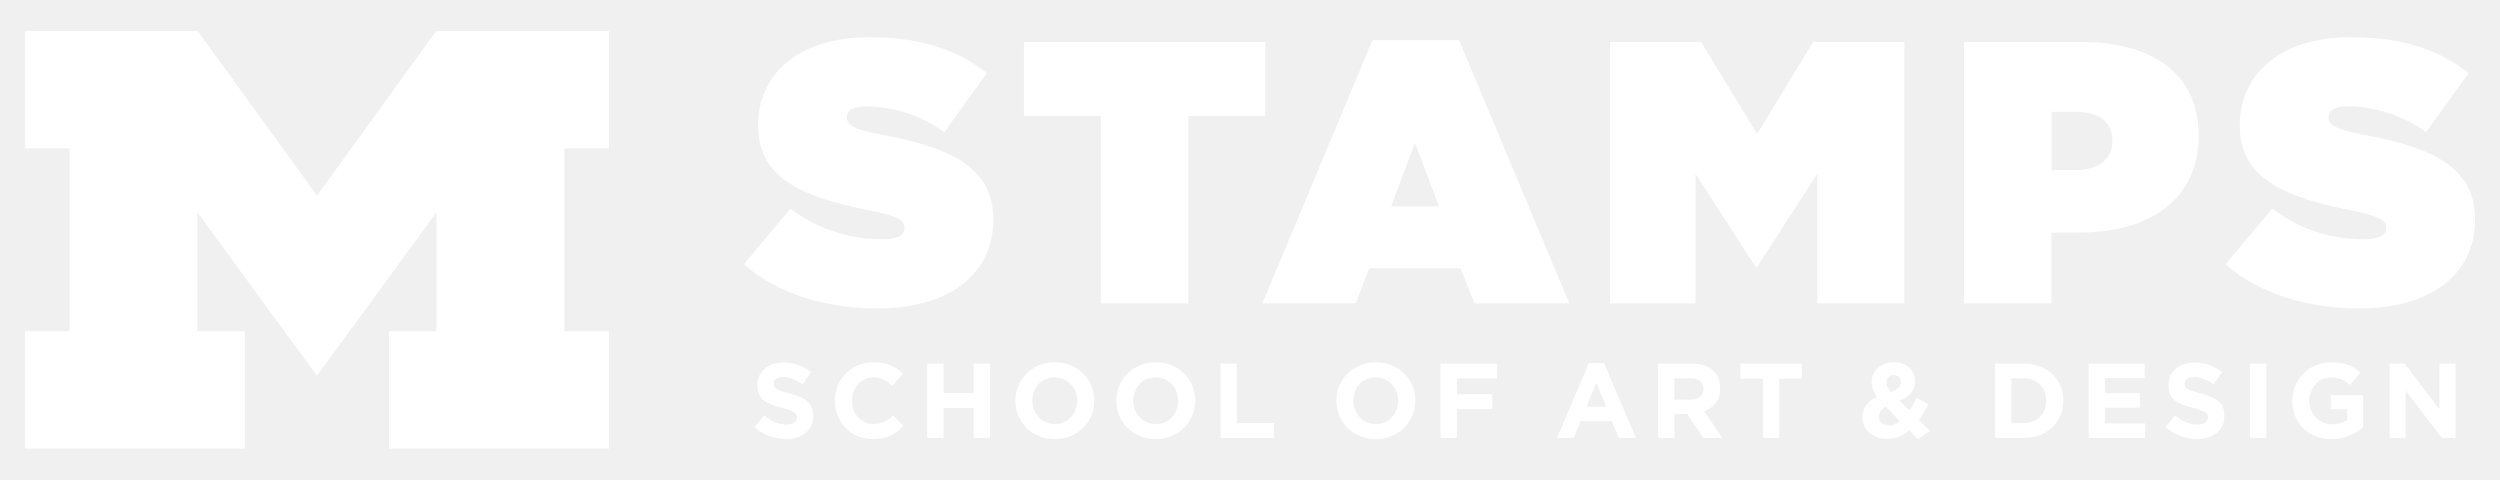
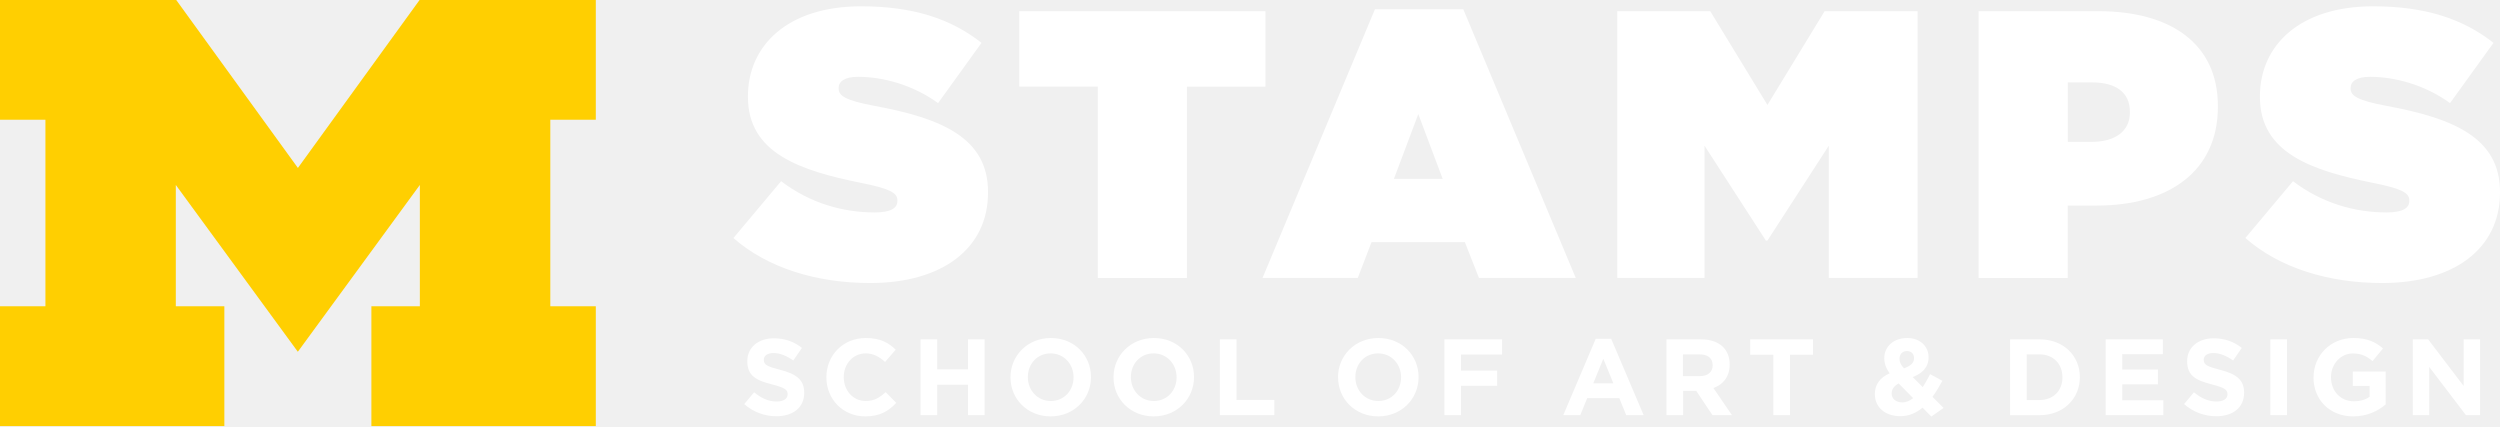
- <svg xmlns="http://www.w3.org/2000/svg" id="Layer_1" data-name="Layer 1" viewBox="0 0 360 69">
+ <svg xmlns="http://www.w3.org/2000/svg" id="Layer_2" data-name="Layer 2" viewBox="0 0 352.8 60.13">
  <defs>
    <style>
      .cls-1 {
        fill: #fff;
      }
+ 
+       .cls-2 {
+         fill: #ffcf01;
+       }
    </style>
  </defs>
-   <path class="cls-1" d="M45.64,54.11l-17.22-23.54v17.12h6.85v16.91H3.61v-16.91h6.41v-26.32H3.61V4.47h24.87l17.17,23.7L62.82,4.47h24.87v16.9h-6.42v26.32h6.42v16.91h-31.67v-16.91h6.84v-17.12l-17.22,23.54Z" />
-   <g>
-     <path class="cls-1" d="M107.12,38.05l6.72-8.01c4.09,3.12,8.77,4.41,13.18,4.41,2.26,0,3.23-.59,3.23-1.61v-.11c0-1.08-1.18-1.67-5.22-2.47-8.44-1.72-15.87-4.14-15.87-12.1v-.11c0-7.15,5.59-12.69,15.97-12.69,7.26,0,12.64,1.72,16.99,5.16l-6.13,8.5c-3.55-2.58-7.8-3.71-11.29-3.71-1.88,0-2.74.65-2.74,1.56v.11c0,1.02,1.02,1.67,5,2.42,9.63,1.77,16.08,4.57,16.08,12.15v.11c0,7.91-6.51,12.75-16.62,12.75-7.64,0-14.52-2.15-19.31-6.35Z" />
-     <path class="cls-1" d="M158.53,16.69h-11.08V6.05h34.74v10.65h-11.08v27h-12.58v-27Z" />
-     <path class="cls-1" d="M197.63,5.78h12.48l15.87,37.91h-13.66l-1.99-5.05h-13.17l-1.94,5.05h-13.44l15.86-37.91ZM207.2,29.71l-3.44-9.14-3.44,9.14h6.88Z" />
-     <path class="cls-1" d="M231.84,6.05h13.12l8.07,13.23,8.07-13.23h13.12v37.64h-12.53v-18.66l-8.66,13.39h-.22l-8.66-13.39v18.66h-12.31V6.05Z" />
-     <path class="cls-1" d="M282.83,6.05h16.94c10,0,16.83,4.46,16.83,13.39v.11c0,9.09-6.94,13.93-17.1,13.93h-4.09v10.22h-12.58V6.05ZM298.8,24.49c3.23,0,5.38-1.45,5.38-4.14v-.11c0-2.74-1.99-4.14-5.32-4.14h-3.44v8.39h3.39Z" />
-     <path class="cls-1" d="M320.48,38.05l6.72-8.01c4.09,3.12,8.77,4.41,13.18,4.41,2.26,0,3.23-.59,3.23-1.61v-.11c0-1.08-1.18-1.67-5.22-2.47-8.44-1.72-15.86-4.14-15.86-12.1v-.11c0-7.15,5.59-12.69,15.97-12.69,7.26,0,12.64,1.72,16.99,5.16l-6.13,8.5c-3.55-2.58-7.8-3.71-11.29-3.71-1.88,0-2.74.65-2.74,1.56v.11c0,1.02,1.02,1.67,5,2.42,9.63,1.77,16.08,4.57,16.08,12.15v.11c0,7.91-6.51,12.75-16.62,12.75-7.64,0-14.52-2.15-19.31-6.35Z" />
-     <path class="cls-1" d="M108.64,61.49l1.39-1.66c.96.79,1.97,1.3,3.19,1.3.96,0,1.54-.38,1.54-1.01v-.03c0-.6-.37-.9-2.15-1.36-2.15-.55-3.54-1.14-3.54-3.27v-.03c0-1.94,1.56-3.22,3.74-3.22,1.56,0,2.89.49,3.97,1.36l-1.22,1.77c-.95-.66-1.88-1.05-2.78-1.05s-1.38.41-1.38.93v.03c0,.7.46.93,2.31,1.41,2.17.56,3.39,1.34,3.39,3.21v.03c0,2.12-1.62,3.31-3.93,3.31-1.62,0-3.25-.57-4.53-1.71Z" />
-     <path class="cls-1" d="M120.23,57.73v-.03c0-3.04,2.29-5.53,5.57-5.53,2.02,0,3.22.67,4.21,1.65l-1.5,1.73c-.82-.75-1.67-1.21-2.73-1.21-1.8,0-3.1,1.5-3.1,3.33v.03c0,1.83,1.27,3.36,3.1,3.36,1.22,0,1.97-.49,2.81-1.25l1.5,1.51c-1.1,1.18-2.32,1.91-4.38,1.91-3.15,0-5.48-2.43-5.48-5.5Z" />
-     <path class="cls-1" d="M133.52,52.36h2.35v4.23h4.34v-4.23h2.35v10.69h-2.35v-4.29h-4.34v4.29h-2.35v-10.69Z" />
-     <path class="cls-1" d="M146.21,57.73v-.03c0-3.04,2.4-5.53,5.7-5.53s5.66,2.46,5.66,5.5v.03c0,3.04-2.4,5.53-5.69,5.53s-5.67-2.46-5.67-5.5ZM155.11,57.73v-.03c0-1.83-1.34-3.36-3.24-3.36s-3.21,1.5-3.21,3.33v.03c0,1.83,1.34,3.36,3.24,3.36s3.21-1.5,3.21-3.33Z" />
-     <path class="cls-1" d="M160.75,57.73v-.03c0-3.04,2.4-5.53,5.7-5.53s5.66,2.46,5.66,5.5v.03c0,3.04-2.4,5.53-5.69,5.53s-5.67-2.46-5.67-5.5ZM169.65,57.73v-.03c0-1.83-1.34-3.36-3.24-3.36s-3.21,1.5-3.21,3.33v.03c0,1.83,1.34,3.36,3.24,3.36s3.21-1.5,3.21-3.33Z" />
-     <path class="cls-1" d="M175.76,52.36h2.35v8.55h5.33v2.14h-7.68v-10.69Z" />
-     <path class="cls-1" d="M192.43,57.73v-.03c0-3.04,2.4-5.53,5.7-5.53s5.67,2.46,5.67,5.5v.03c0,3.04-2.4,5.53-5.69,5.53s-5.67-2.46-5.67-5.5ZM201.33,57.73v-.03c0-1.83-1.34-3.36-3.24-3.36s-3.21,1.5-3.21,3.33v.03c0,1.83,1.34,3.36,3.24,3.36s3.21-1.5,3.21-3.33Z" />
-     <path class="cls-1" d="M207.44,52.36h8.14v2.14h-5.79v2.27h5.1v2.14h-5.1v4.14h-2.35v-10.69Z" />
-     <path class="cls-1" d="M228.81,52.28h2.17l4.58,10.77h-2.46l-.98-2.4h-4.52l-.98,2.4h-2.4l4.58-10.77ZM231.29,58.57l-1.42-3.47-1.42,3.47h2.84Z" />
-     <path class="cls-1" d="M238.77,52.36h4.89c1.36,0,2.41.38,3.12,1.09.6.6.92,1.44.92,2.44v.03c0,1.73-.93,2.81-2.29,3.31l2.61,3.82h-2.75l-2.29-3.42h-1.85v3.42h-2.35v-10.69ZM243.5,57.55c1.14,0,1.8-.61,1.8-1.51v-.03c0-1.01-.7-1.53-1.85-1.53h-2.34v3.07h2.38Z" />
-     <path class="cls-1" d="M253.85,54.53h-3.25v-2.17h8.86v2.17h-3.25v8.52h-2.35v-8.52Z" />
-     <path class="cls-1" d="M274.91,62.01c-.87.72-1.89,1.19-3.13,1.19-2.05,0-3.59-1.19-3.59-3.09v-.03c0-1.36.73-2.32,2.08-2.93-.52-.73-.75-1.41-.75-2.14v-.03c0-1.47,1.18-2.81,3.24-2.81,1.82,0,3.01,1.19,3.01,2.69v.03c0,1.44-.92,2.28-2.24,2.79l1.42,1.42c.35-.55.7-1.18,1.04-1.83l1.73.94c-.41.75-.87,1.54-1.4,2.26l1.57,1.57-1.73,1.21-1.24-1.25ZM273.6,60.66l-2.05-2.08c-.7.37-.99.89-.99,1.4v.03c0,.75.63,1.25,1.5,1.25.53,0,1.05-.23,1.54-.61ZM273.72,55.03v-.03c0-.61-.41-.99-1.01-.99-.63,0-1.04.44-1.04,1.08v.03c0,.47.18.82.63,1.33.93-.35,1.42-.75,1.42-1.42Z" />
-     <path class="cls-1" d="M287.27,52.36h4.17c3.36,0,5.68,2.31,5.68,5.32v.03c0,3.01-2.32,5.35-5.68,5.35h-4.17v-10.69ZM291.44,60.92c1.92,0,3.22-1.3,3.22-3.19v-.03c0-1.89-1.3-3.22-3.22-3.22h-1.82v6.45h1.82Z" />
-     <path class="cls-1" d="M300.77,52.36h8.06v2.09h-5.73v2.17h5.04v2.09h-5.04v2.25h5.8v2.09h-8.14v-10.69Z" />
-     <path class="cls-1" d="M311.83,61.49l1.39-1.66c.96.79,1.97,1.3,3.19,1.3.96,0,1.54-.38,1.54-1.01v-.03c0-.6-.37-.9-2.15-1.36-2.15-.55-3.54-1.14-3.54-3.27v-.03c0-1.94,1.56-3.22,3.74-3.22,1.56,0,2.89.49,3.97,1.36l-1.22,1.77c-.95-.66-1.88-1.05-2.78-1.05s-1.37.41-1.37.93v.03c0,.7.46.93,2.31,1.41,2.17.56,3.39,1.34,3.39,3.21v.03c0,2.12-1.62,3.31-3.93,3.31-1.62,0-3.25-.57-4.53-1.71Z" />
-     <path class="cls-1" d="M324,52.36h2.35v10.69h-2.35v-10.69Z" />
-     <path class="cls-1" d="M330.1,57.73v-.03c0-3.04,2.37-5.53,5.6-5.53,1.92,0,3.09.52,4.2,1.47l-1.48,1.79c-.82-.69-1.56-1.08-2.79-1.08-1.71,0-3.07,1.51-3.07,3.33v.03c0,1.95,1.34,3.39,3.24,3.39.85,0,1.62-.21,2.21-.64v-1.53h-2.37v-2.03h4.64v4.64c-1.1.93-2.61,1.69-4.57,1.69-3.33,0-5.62-2.34-5.62-5.5Z" />
-     <path class="cls-1" d="M344.1,52.36h2.17l5.01,6.58v-6.58h2.32v10.69h-2l-5.18-6.8v6.8h-2.32v-10.69Z" />
+   <g id="Layer_1-2" data-name="Layer 1">
+     <path class="cls-2" d="M42.03,49.64l-17.22-23.54v17.12h6.85v16.91H0v-16.91h6.41v-26.32H0V0h24.87l17.17,23.7L59.21,0h24.87v16.9h-6.42v26.32h6.42v16.91h-31.67v-16.91h6.84v-17.12s-17.22,23.54-17.22,23.54Z" />
+     <g>
+       <path class="cls-1" d="M103.51,33.58l6.72-8.01c4.09,3.12,8.77,4.41,13.18,4.41,2.26,0,3.23-.59,3.23-1.61v-.11c0-1.08-1.18-1.67-5.22-2.47-8.44-1.72-15.87-4.14-15.87-12.1v-.11c0-7.15,5.59-12.69,15.97-12.69,7.26,0,12.64,1.72,16.99,5.16l-6.13,8.5c-3.55-2.58-7.8-3.71-11.29-3.71-1.88,0-2.74.65-2.74,1.56v.11c0,1.02,1.02,1.67,5,2.42,9.63,1.77,16.08,4.57,16.08,12.15v.11c0,7.91-6.51,12.75-16.62,12.75-7.64,0-14.52-2.15-19.31-6.35h.01Z" />
+       <path class="cls-1" d="M154.92,12.22h-11.08V1.58h34.74v10.65h-11.08v27h-12.58V12.23h0Z" />
+       <path class="cls-1" d="M194.02,1.31h12.48l15.87,37.91h-13.66l-1.99-5.05h-13.17l-1.94,5.05h-13.44L194.03,1.31h0ZM203.59,25.24l-3.44-9.14-3.44,9.14h6.88Z" />
+       <path class="cls-1" d="M228.23,1.58h13.12l8.07,13.23,8.07-13.23h13.12v37.64h-12.53v-18.66l-8.66,13.39h-.22l-8.66-13.39v18.66h-12.31V1.58Z" />
+       <path class="cls-1" d="M279.22,1.58h16.94c10,0,16.83,4.46,16.83,13.39v.11c0,9.09-6.94,13.93-17.1,13.93h-4.09v10.22h-12.58V1.58ZM295.19,20.02c3.23,0,5.38-1.45,5.38-4.14v-.11c0-2.74-1.99-4.14-5.32-4.14h-3.44v8.39h3.39-.01Z" />
+       <path class="cls-1" d="M316.87,33.58l6.72-8.01c4.09,3.12,8.77,4.41,13.18,4.41,2.26,0,3.23-.59,3.23-1.61v-.11c0-1.08-1.18-1.67-5.22-2.47-8.44-1.72-15.86-4.14-15.86-12.1v-.11c0-7.15,5.59-12.69,15.97-12.69,7.26,0,12.64,1.72,16.99,5.16l-6.13,8.5c-3.55-2.58-7.8-3.71-11.29-3.71-1.88,0-2.74.65-2.74,1.56v.11c0,1.02,1.02,1.67,5,2.42,9.63,1.77,16.08,4.57,16.08,12.15v.11c0,7.91-6.51,12.75-16.62,12.75-7.64,0-14.52-2.15-19.31-6.35h0Z" />
+       <path class="cls-1" d="M105.03,57.02l1.39-1.66c.96.79,1.97,1.3,3.19,1.3.96,0,1.54-.38,1.54-1.01v-.03c0-.6-.37-.9-2.15-1.36-2.15-.55-3.54-1.14-3.54-3.27v-.03c0-1.94,1.56-3.22,3.74-3.22,1.56,0,2.89.49,3.97,1.36l-1.22,1.77c-.95-.66-1.88-1.05-2.78-1.05s-1.38.41-1.38.93v.03c0,.7.46.93,2.31,1.41,2.17.56,3.39,1.34,3.39,3.21v.03c0,2.12-1.62,3.31-3.93,3.31-1.62,0-3.25-.57-4.53-1.71h0Z" />
+       <path class="cls-1" d="M116.62,53.26v-.03c0-3.04,2.29-5.53,5.57-5.53,2.02,0,3.22.67,4.21,1.65l-1.5,1.73c-.82-.75-1.67-1.21-2.73-1.21-1.8,0-3.1,1.5-3.1,3.33v.03c0,1.83,1.27,3.36,3.1,3.36,1.22,0,1.97-.49,2.81-1.25l1.5,1.51c-1.1,1.18-2.32,1.91-4.38,1.91-3.15,0-5.48-2.43-5.48-5.5Z" />
+       <path class="cls-1" d="M129.91,47.89h2.35v4.23h4.34v-4.23h2.35v10.69h-2.35v-4.29h-4.34v4.29h-2.35v-10.69Z" />
+       <path class="cls-1" d="M142.6,53.26v-.03c0-3.04,2.4-5.53,5.7-5.53s5.66,2.46,5.66,5.5v.03c0,3.04-2.4,5.53-5.69,5.53s-5.67-2.46-5.67-5.5ZM151.5,53.26v-.03c0-1.83-1.34-3.36-3.24-3.36s-3.21,1.5-3.21,3.33v.03c0,1.83,1.34,3.36,3.24,3.36s3.21-1.5,3.21-3.33Z" />
+       <path class="cls-1" d="M157.14,53.26v-.03c0-3.04,2.4-5.53,5.7-5.53s5.66,2.46,5.66,5.5v.03c0,3.04-2.4,5.53-5.69,5.53s-5.67-2.46-5.67-5.5ZM166.04,53.26v-.03c0-1.83-1.34-3.36-3.24-3.36s-3.21,1.5-3.21,3.33v.03c0,1.83,1.34,3.36,3.24,3.36s3.21-1.5,3.21-3.33Z" />
+       <path class="cls-1" d="M172.15,47.89h2.35v8.55h5.33v2.14h-7.68v-10.69h0Z" />
+       <path class="cls-1" d="M188.82,53.26v-.03c0-3.04,2.4-5.53,5.7-5.53s5.67,2.46,5.67,5.5v.03c0,3.04-2.4,5.53-5.69,5.53s-5.67-2.46-5.67-5.5h0ZM197.72,53.26v-.03c0-1.83-1.34-3.36-3.24-3.36s-3.21,1.5-3.21,3.33v.03c0,1.83,1.34,3.36,3.24,3.36s3.21-1.5,3.21-3.33Z" />
+       <path class="cls-1" d="M203.83,47.89h8.14v2.14h-5.79v2.27h5.1v2.14h-5.1v4.14h-2.35v-10.69Z" />
+       <path class="cls-1" d="M225.2,47.81h2.17l4.58,10.77h-2.46l-.98-2.4h-4.52l-.98,2.4h-2.4l4.58-10.77h0ZM227.68,54.1l-1.42-3.47-1.42,3.47h2.84Z" />
+       <path class="cls-1" d="M235.16,47.89h4.89c1.36,0,2.41.38,3.12,1.09.6.6.92,1.44.92,2.44v.03c0,1.73-.93,2.81-2.29,3.31l2.61,3.82h-2.75l-2.29-3.42h-1.85v3.42h-2.35v-10.69h0ZM239.89,53.08c1.14,0,1.8-.61,1.8-1.51v-.03c0-1.01-.7-1.53-1.85-1.53h-2.34v3.07h2.39Z" />
+       <path class="cls-1" d="M250.24,50.06h-3.25v-2.17h8.86v2.17h-3.25v8.52h-2.35v-8.52h0Z" />
+       <path class="cls-1" d="M271.3,57.54c-.87.72-1.89,1.19-3.13,1.19-2.05,0-3.59-1.19-3.59-3.09v-.03c0-1.36.73-2.32,2.08-2.93-.52-.73-.75-1.41-.75-2.14v-.03c0-1.47,1.18-2.81,3.24-2.81,1.82,0,3.01,1.19,3.01,2.69v.03c0,1.44-.92,2.28-2.24,2.79l1.42,1.42c.35-.55.7-1.18,1.04-1.83l1.73.94c-.41.75-.87,1.54-1.4,2.26l1.57,1.57-1.73,1.21-1.24-1.25h-.01ZM269.99,56.19l-2.05-2.08c-.7.37-.99.89-.99,1.4v.03c0,.75.63,1.25,1.5,1.25.53,0,1.05-.23,1.54-.61h0ZM270.11,50.56v-.03c0-.61-.41-.99-1.01-.99-.63,0-1.04.44-1.04,1.08v.03c0,.47.18.82.63,1.33.93-.35,1.42-.75,1.42-1.42Z" />
+       <path class="cls-1" d="M283.66,47.89h4.17c3.36,0,5.68,2.31,5.68,5.32v.03c0,3.01-2.32,5.35-5.68,5.35h-4.17v-10.69h0ZM287.83,56.45c1.92,0,3.22-1.3,3.22-3.19v-.03c0-1.89-1.3-3.22-3.22-3.22h-1.82v6.45h1.82Z" />
+       <path class="cls-1" d="M297.16,47.89h8.06v2.09h-5.73v2.17h5.04v2.09h-5.04v2.25h5.8v2.09h-8.14v-10.69h.01Z" />
+       <path class="cls-1" d="M308.22,57.02l1.39-1.66c.96.79,1.97,1.3,3.19,1.3.96,0,1.54-.38,1.54-1.01v-.03c0-.6-.37-.9-2.15-1.36-2.15-.55-3.54-1.14-3.54-3.27v-.03c0-1.94,1.56-3.22,3.74-3.22,1.56,0,2.89.49,3.97,1.36l-1.22,1.77c-.95-.66-1.88-1.05-2.78-1.05s-1.37.41-1.37.93v.03c0,.7.46.93,2.31,1.41,2.17.56,3.39,1.34,3.39,3.21v.03c0,2.12-1.62,3.31-3.93,3.31-1.62,0-3.25-.57-4.53-1.71h-.01Z" />
+       <path class="cls-1" d="M320.39,47.89h2.35v10.69h-2.35v-10.69Z" />
+       <path class="cls-1" d="M326.49,53.26v-.03c0-3.04,2.37-5.53,5.6-5.53,1.92,0,3.09.52,4.2,1.47l-1.48,1.79c-.82-.69-1.56-1.08-2.79-1.08-1.71,0-3.07,1.51-3.07,3.33v.03c0,1.95,1.34,3.39,3.24,3.39.85,0,1.62-.21,2.21-.64v-1.53h-2.37v-2.03h4.64v4.64c-1.1.93-2.61,1.69-4.57,1.69-3.33,0-5.62-2.34-5.62-5.5h.01Z" />
+       <path class="cls-1" d="M340.49,47.89h2.17l5.01,6.58v-6.58h2.32v10.69h-2l-5.18-6.8v6.8h-2.32v-10.69h0Z" />
+     </g>
  </g>
</svg>
